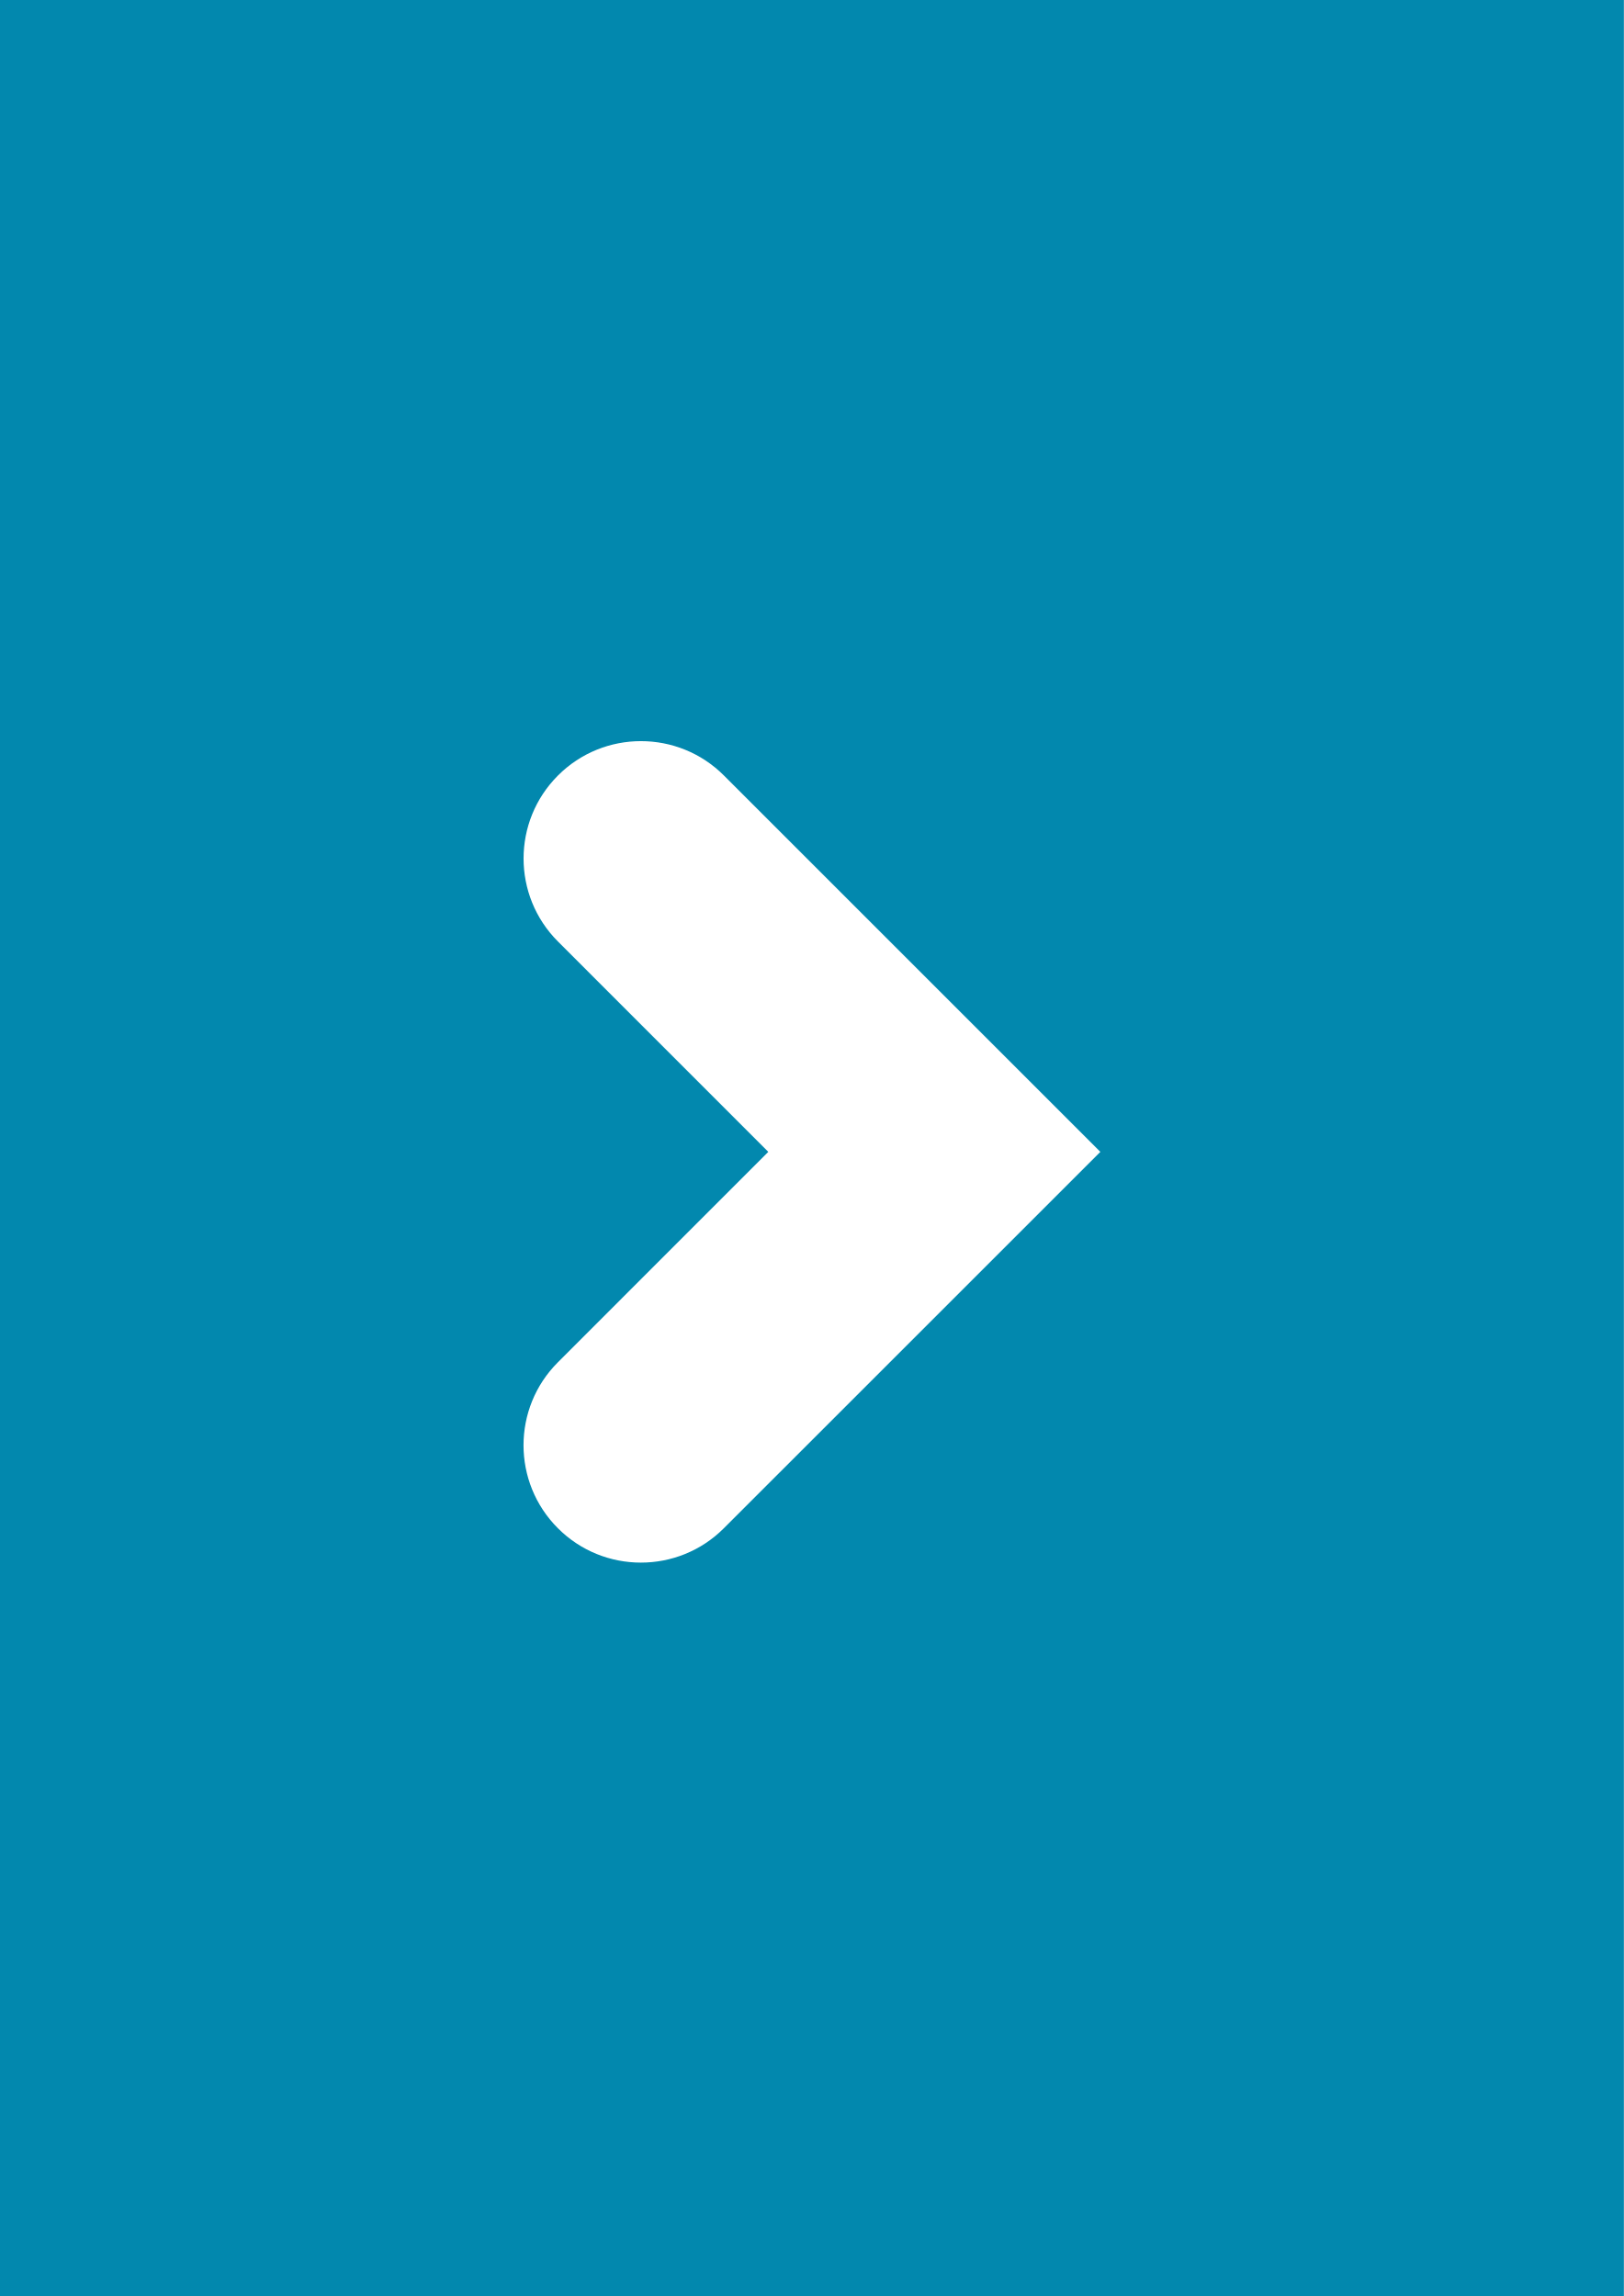
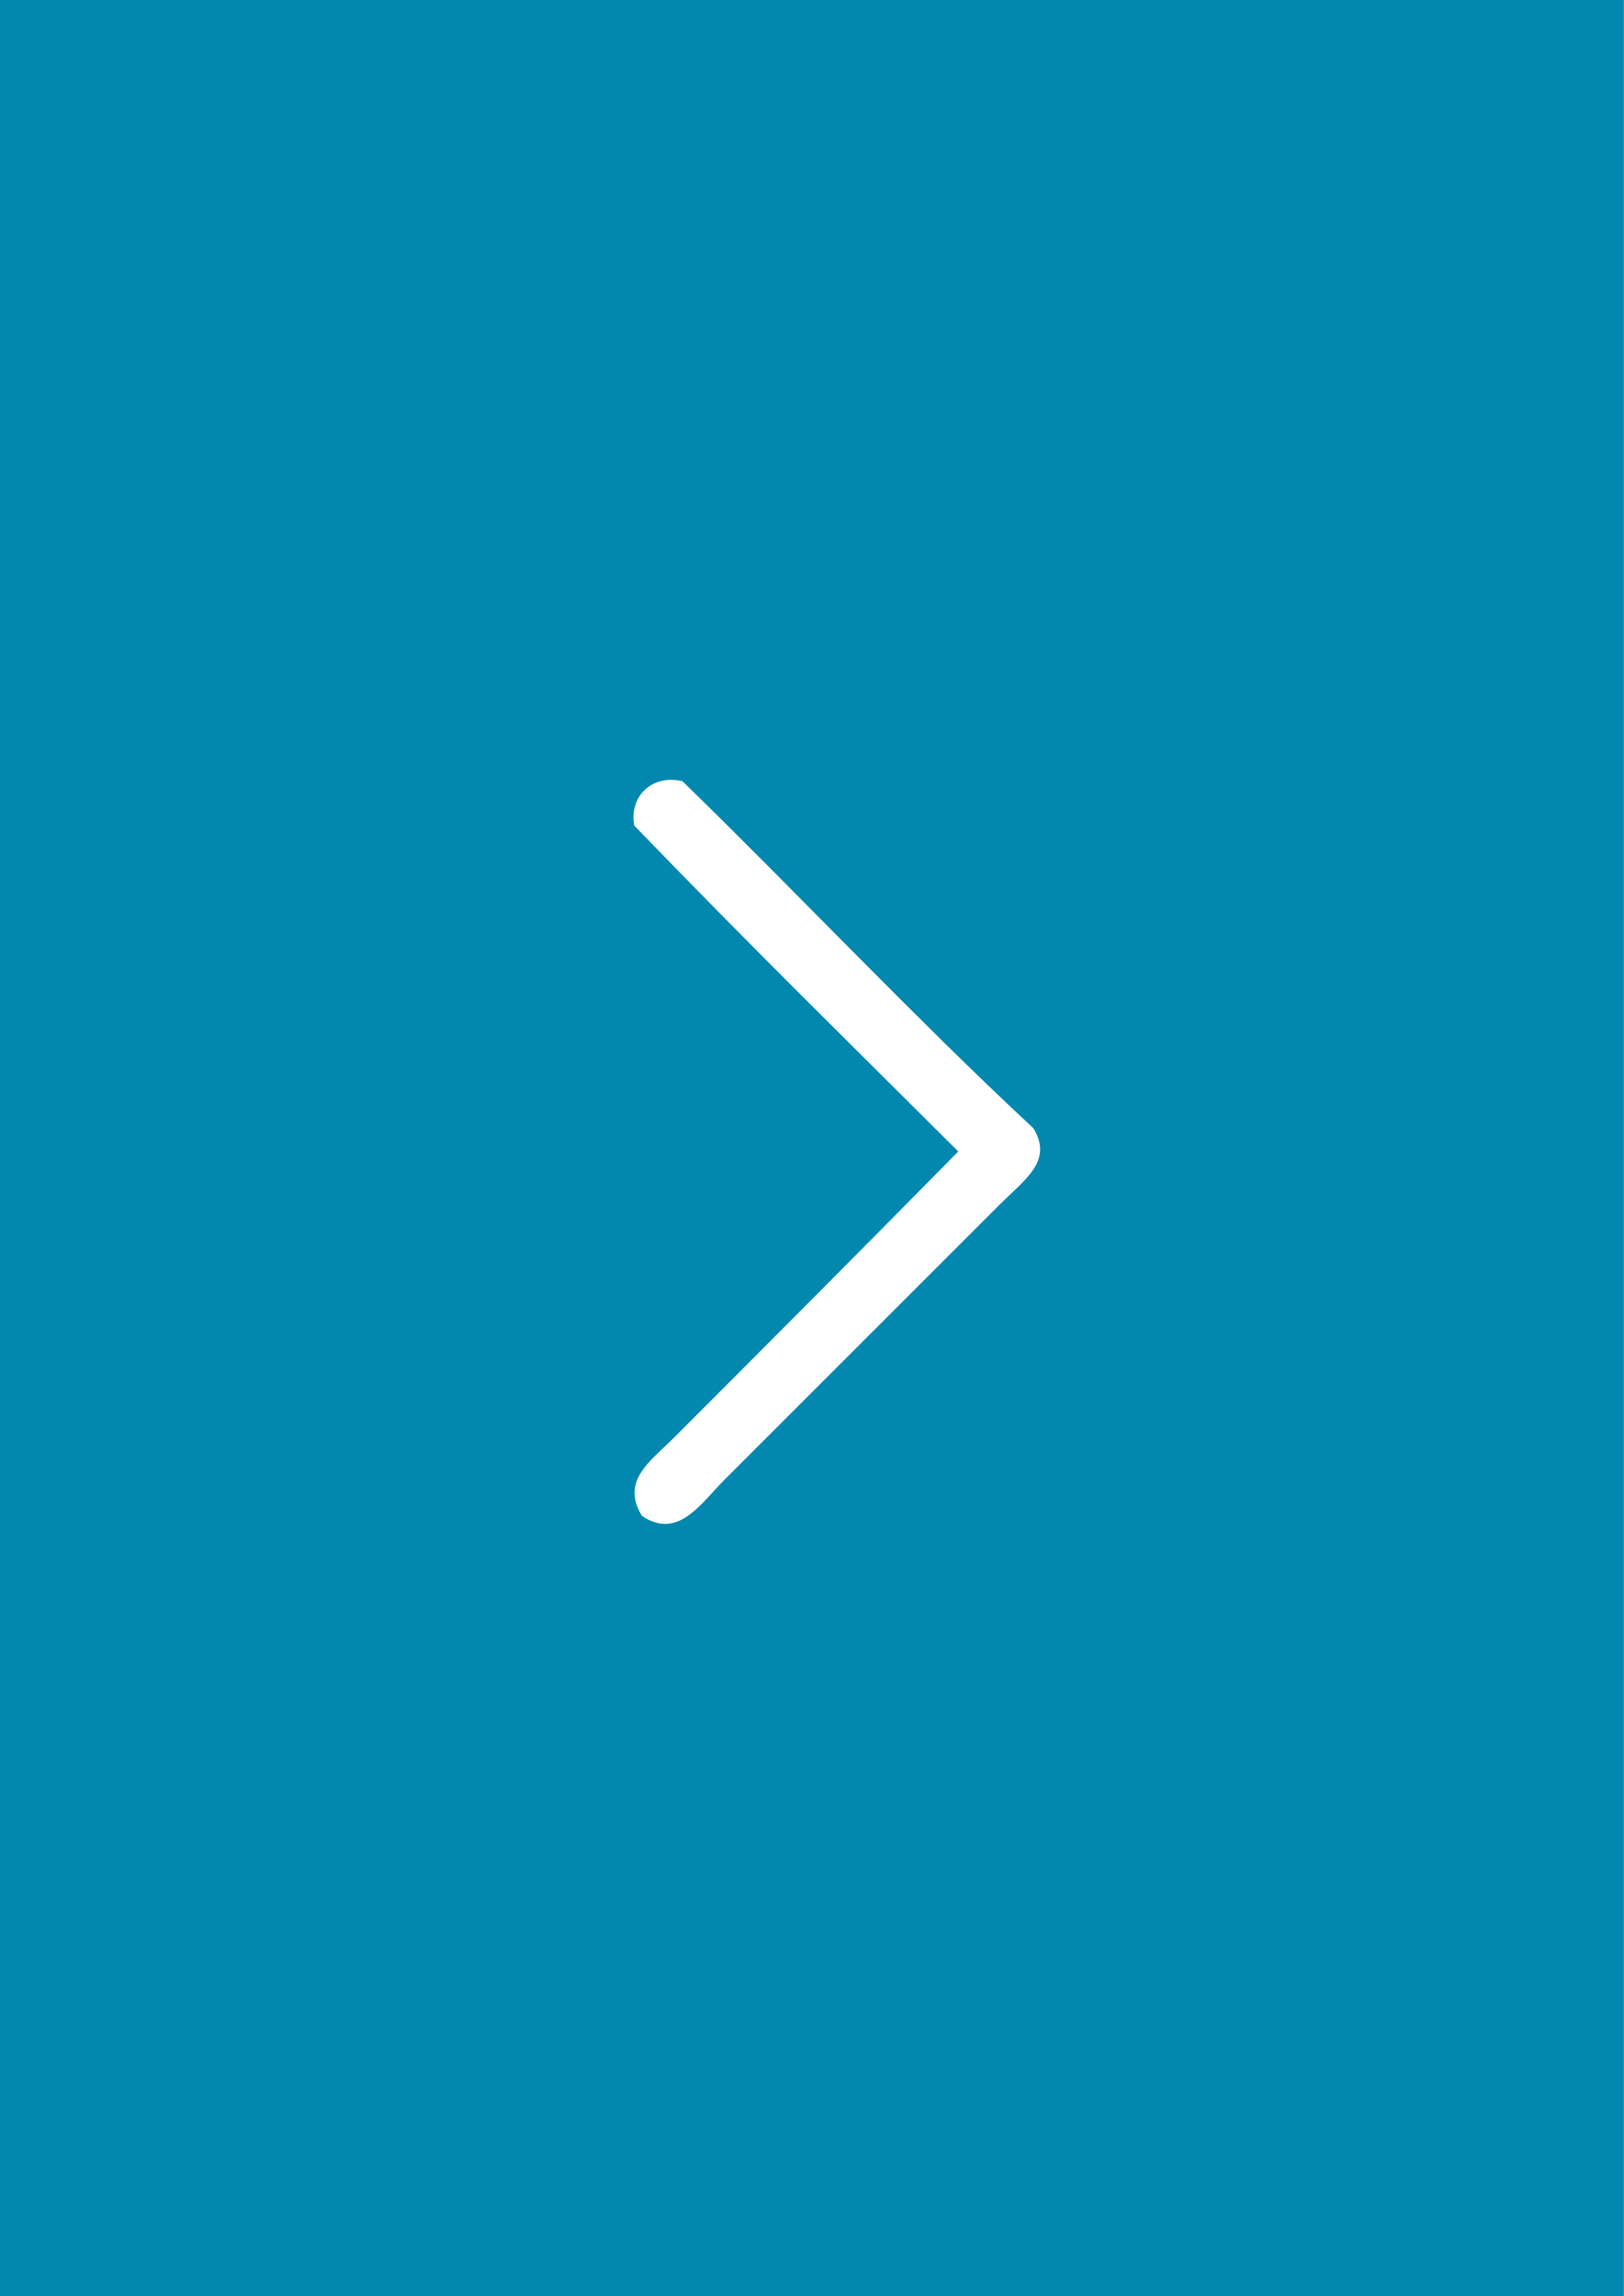
<svg xmlns="http://www.w3.org/2000/svg" version="1.0" id="圖層_1" x="0px" y="0px" width="841.889px" height="1190.549px" viewBox="0 0 841.889 1190.549" enable-background="new 0 0 841.889 1190.549" xml:space="preserve">
  <rect x="0" y="-323.893" fill="#0288AE" width="841.889" height="1839.683" />
-   <g>
-     <path fill="#FFFFFF" d="M289.241,488.17l109.078,109.108L289.241,706.387c-23.763,23.763-23.763,62.282,0,86.046   c11.866,11.896,27.444,17.829,43.022,17.829c15.579,0,31.157-5.933,43.023-17.829L570.47,597.279L375.317,402.125   c-23.732-23.763-62.313-23.763-86.046,0C265.508,425.888,265.508,464.407,289.241,488.17z" />
+   <g id="XMLID_2_">
+     <g>
+       <path fill="#FFFFFF" d="M535.807,585.081c10.2,17.089-4.22,26.209-18,39.99c-47.58,47.58-94.38,94.39-141.98,141.99    c-12.54,12.54-24.23,31.609-43,18.99c-11.1-18.08,4.07-28.061,16-39.99c48.29-48.29,102.01-102.23,147.98-148.98    c-57.92-57.79-104.92-103.74-167.98-168.979c-2.8-14.98,9.14-26.84,25-23C412.977,462.611,473.647,527.24,535.807,585.081z" />
+     </g>
+     <g>
+ 	</g>
  </g>
</svg>
